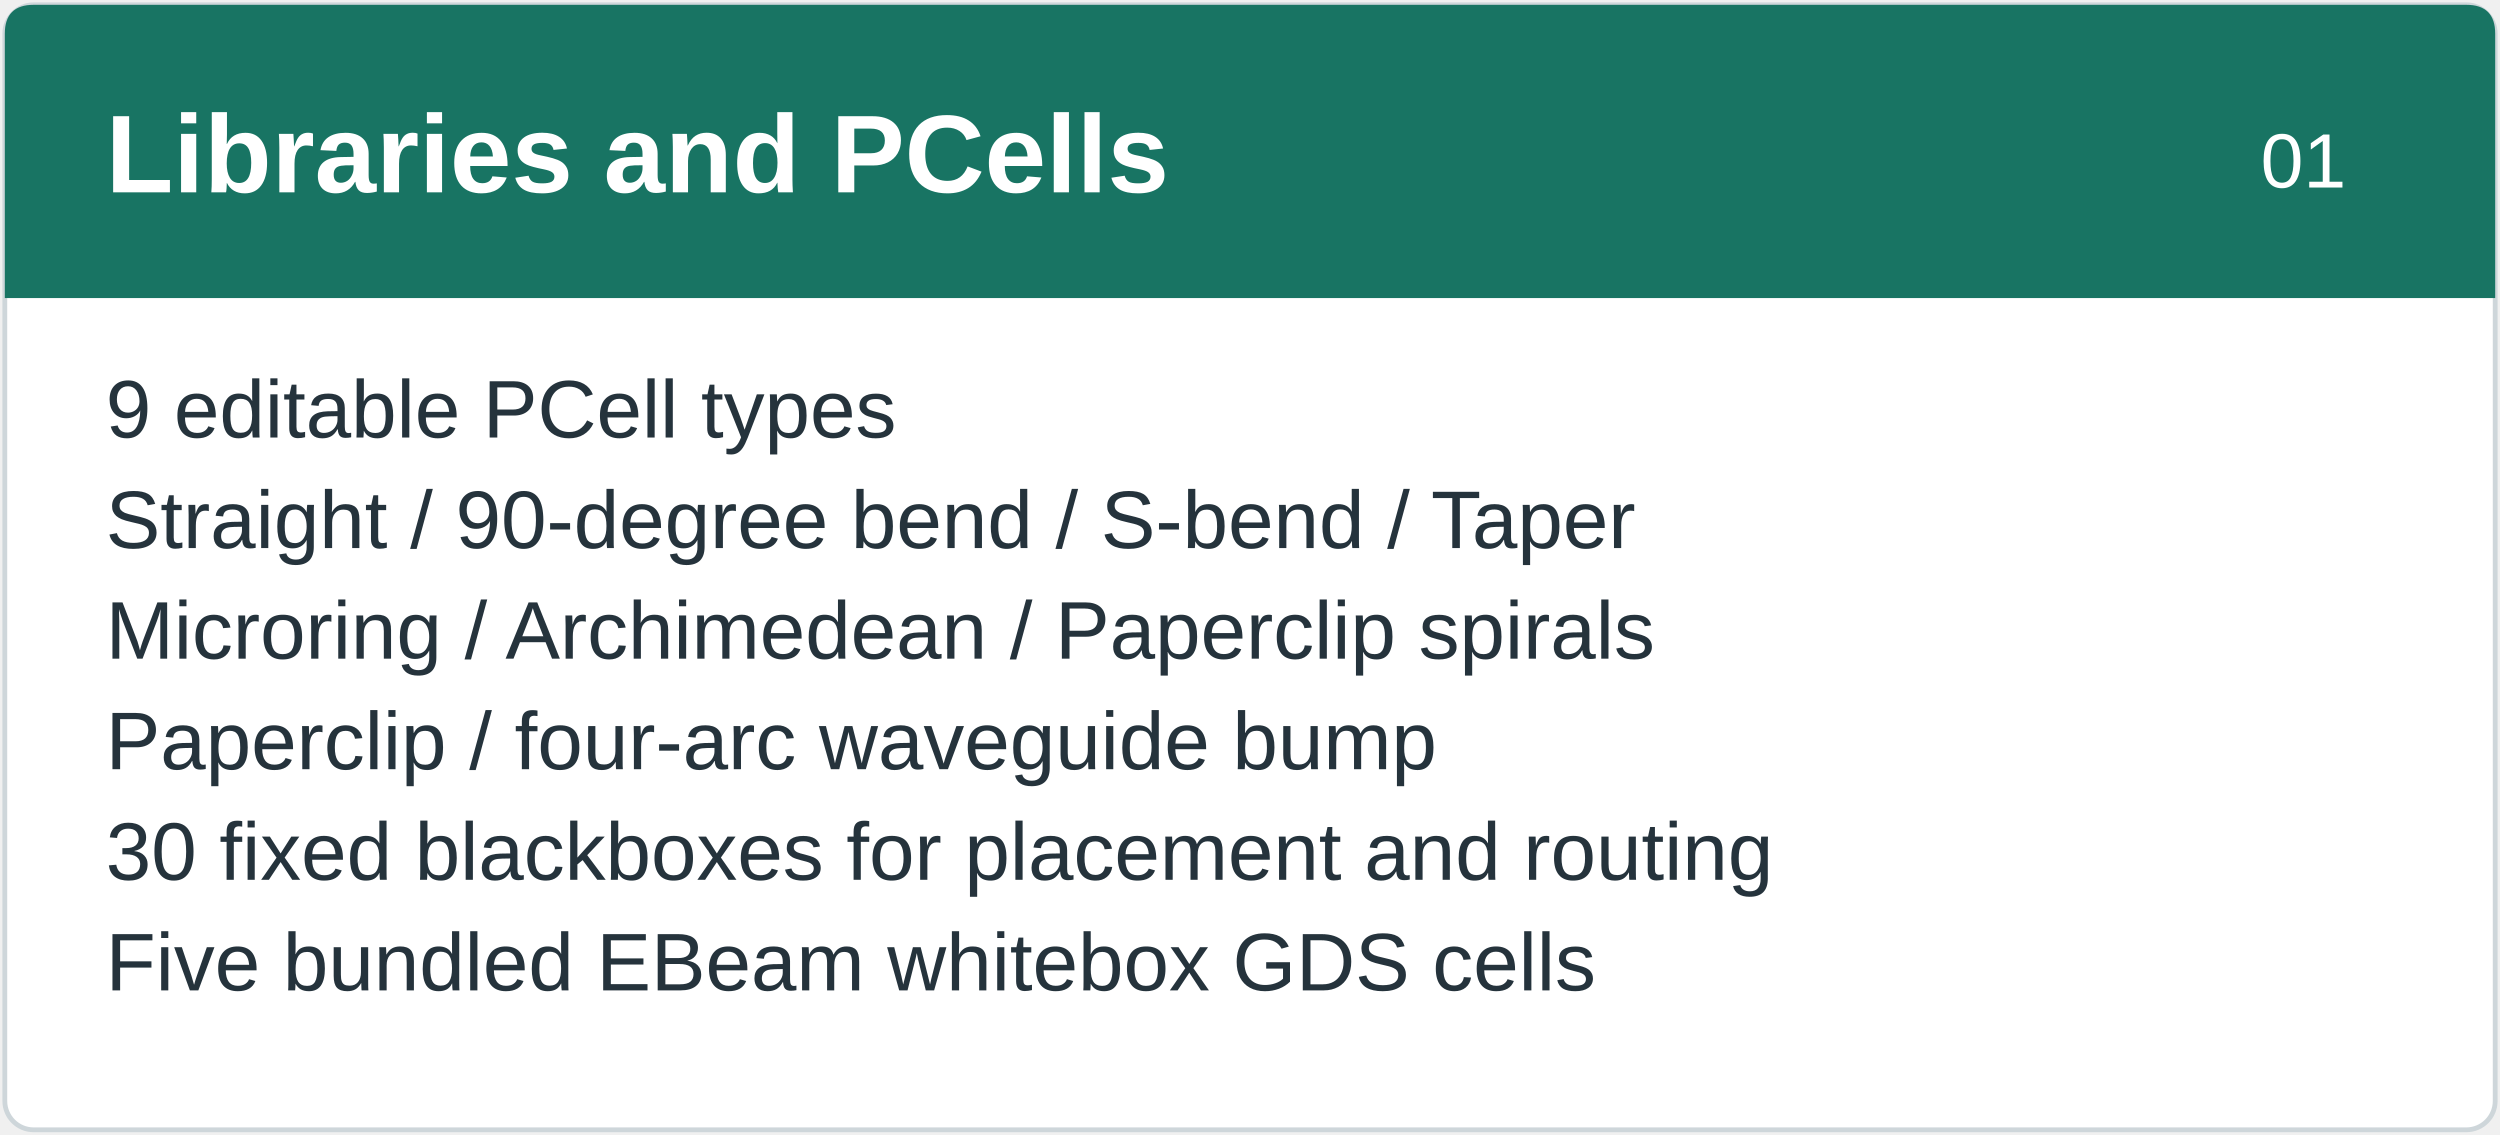
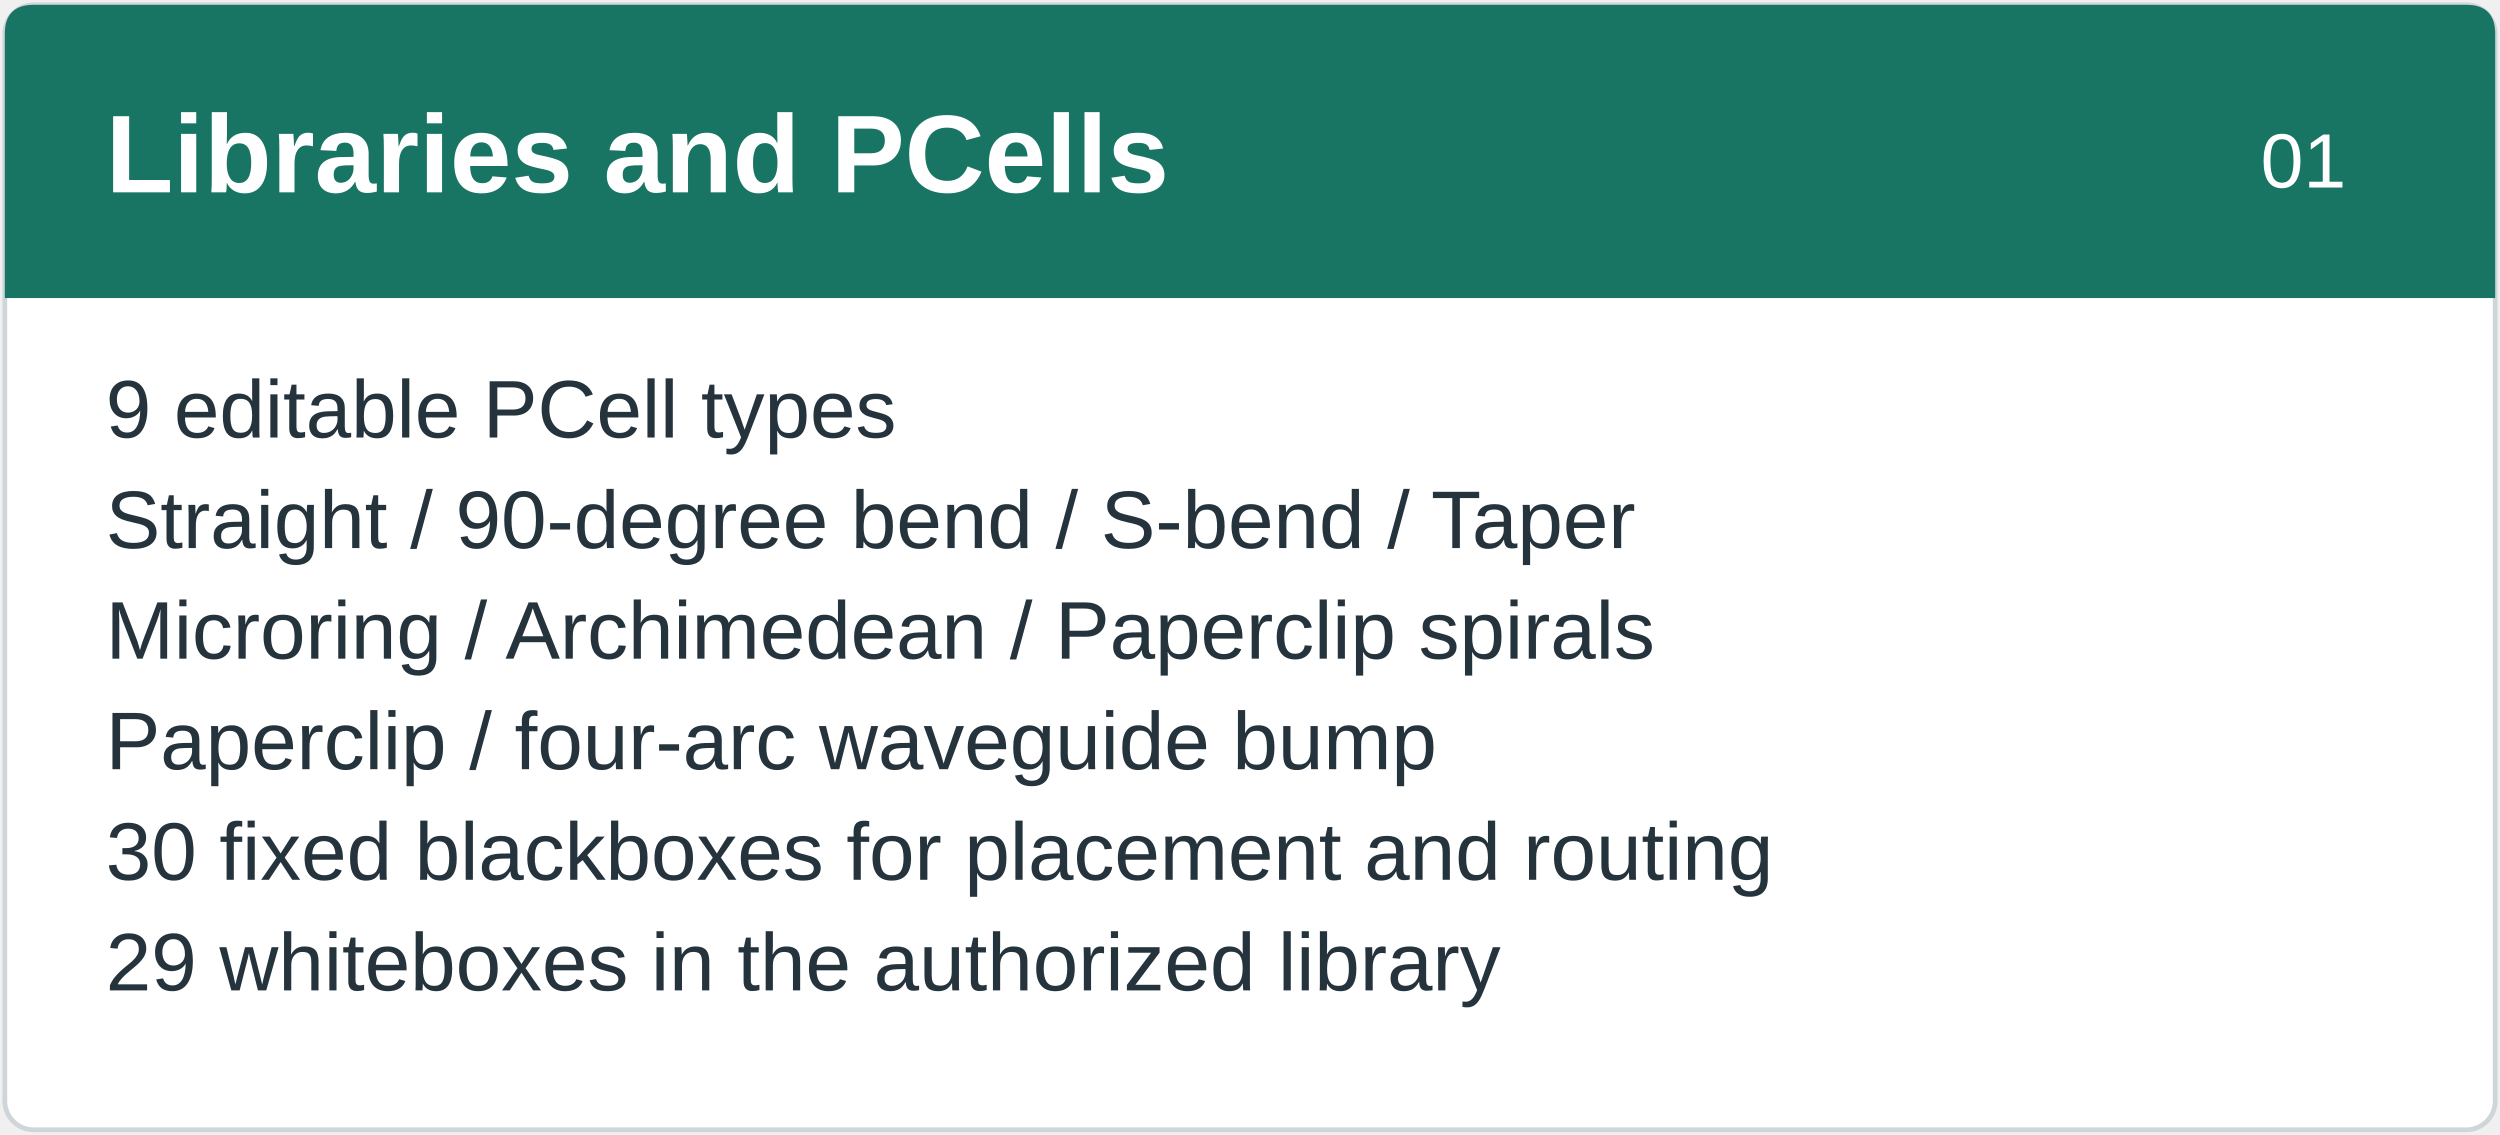
<svg xmlns="http://www.w3.org/2000/svg" width="520" height="236" viewBox="0 0 520 236" role="img" aria-labelledby="title desc">
  <rect x="1" y="1" width="518" height="234" rx="6" fill="#ffffff" stroke="#ced6da" />
  <path d="M7 1H513Q519 1 519 7V62H1V7Q1 1 7 1Z" fill="#187463" />
  <g font-family="Arial, Microsoft YaHei, Noto Sans CJK SC, sans-serif">
    <text x="22" y="40" fill="#ffffff" font-size="23" font-weight="600">Libraries and PCells</text>
    <text x="488" y="39" text-anchor="end" fill="#ffffff" font-size="16">01</text>
    <text x="22" y="91" fill="#25333c" font-size="17">9 editable PCell types</text>
    <text x="22" y="114" fill="#25333c" font-size="17">Straight / 90-degree bend / S-bend / Taper</text>
    <text x="22" y="137" fill="#25333c" font-size="17">Microring / Archimedean / Paperclip spirals</text>
    <text x="22" y="160" fill="#25333c" font-size="17">Paperclip / four-arc waveguide bump</text>
    <text x="22" y="183" fill="#25333c" font-size="17">30 fixed blackboxes for placement and routing</text>
-     <text x="22" y="206" fill="#25333c" font-size="17">Five bundled EBeam whitebox GDS cells</text>
+     <text x="22" y="206" fill="#25333c" font-size="17">29 whiteboxes in the authorized library</text>
  </g>
</svg>
